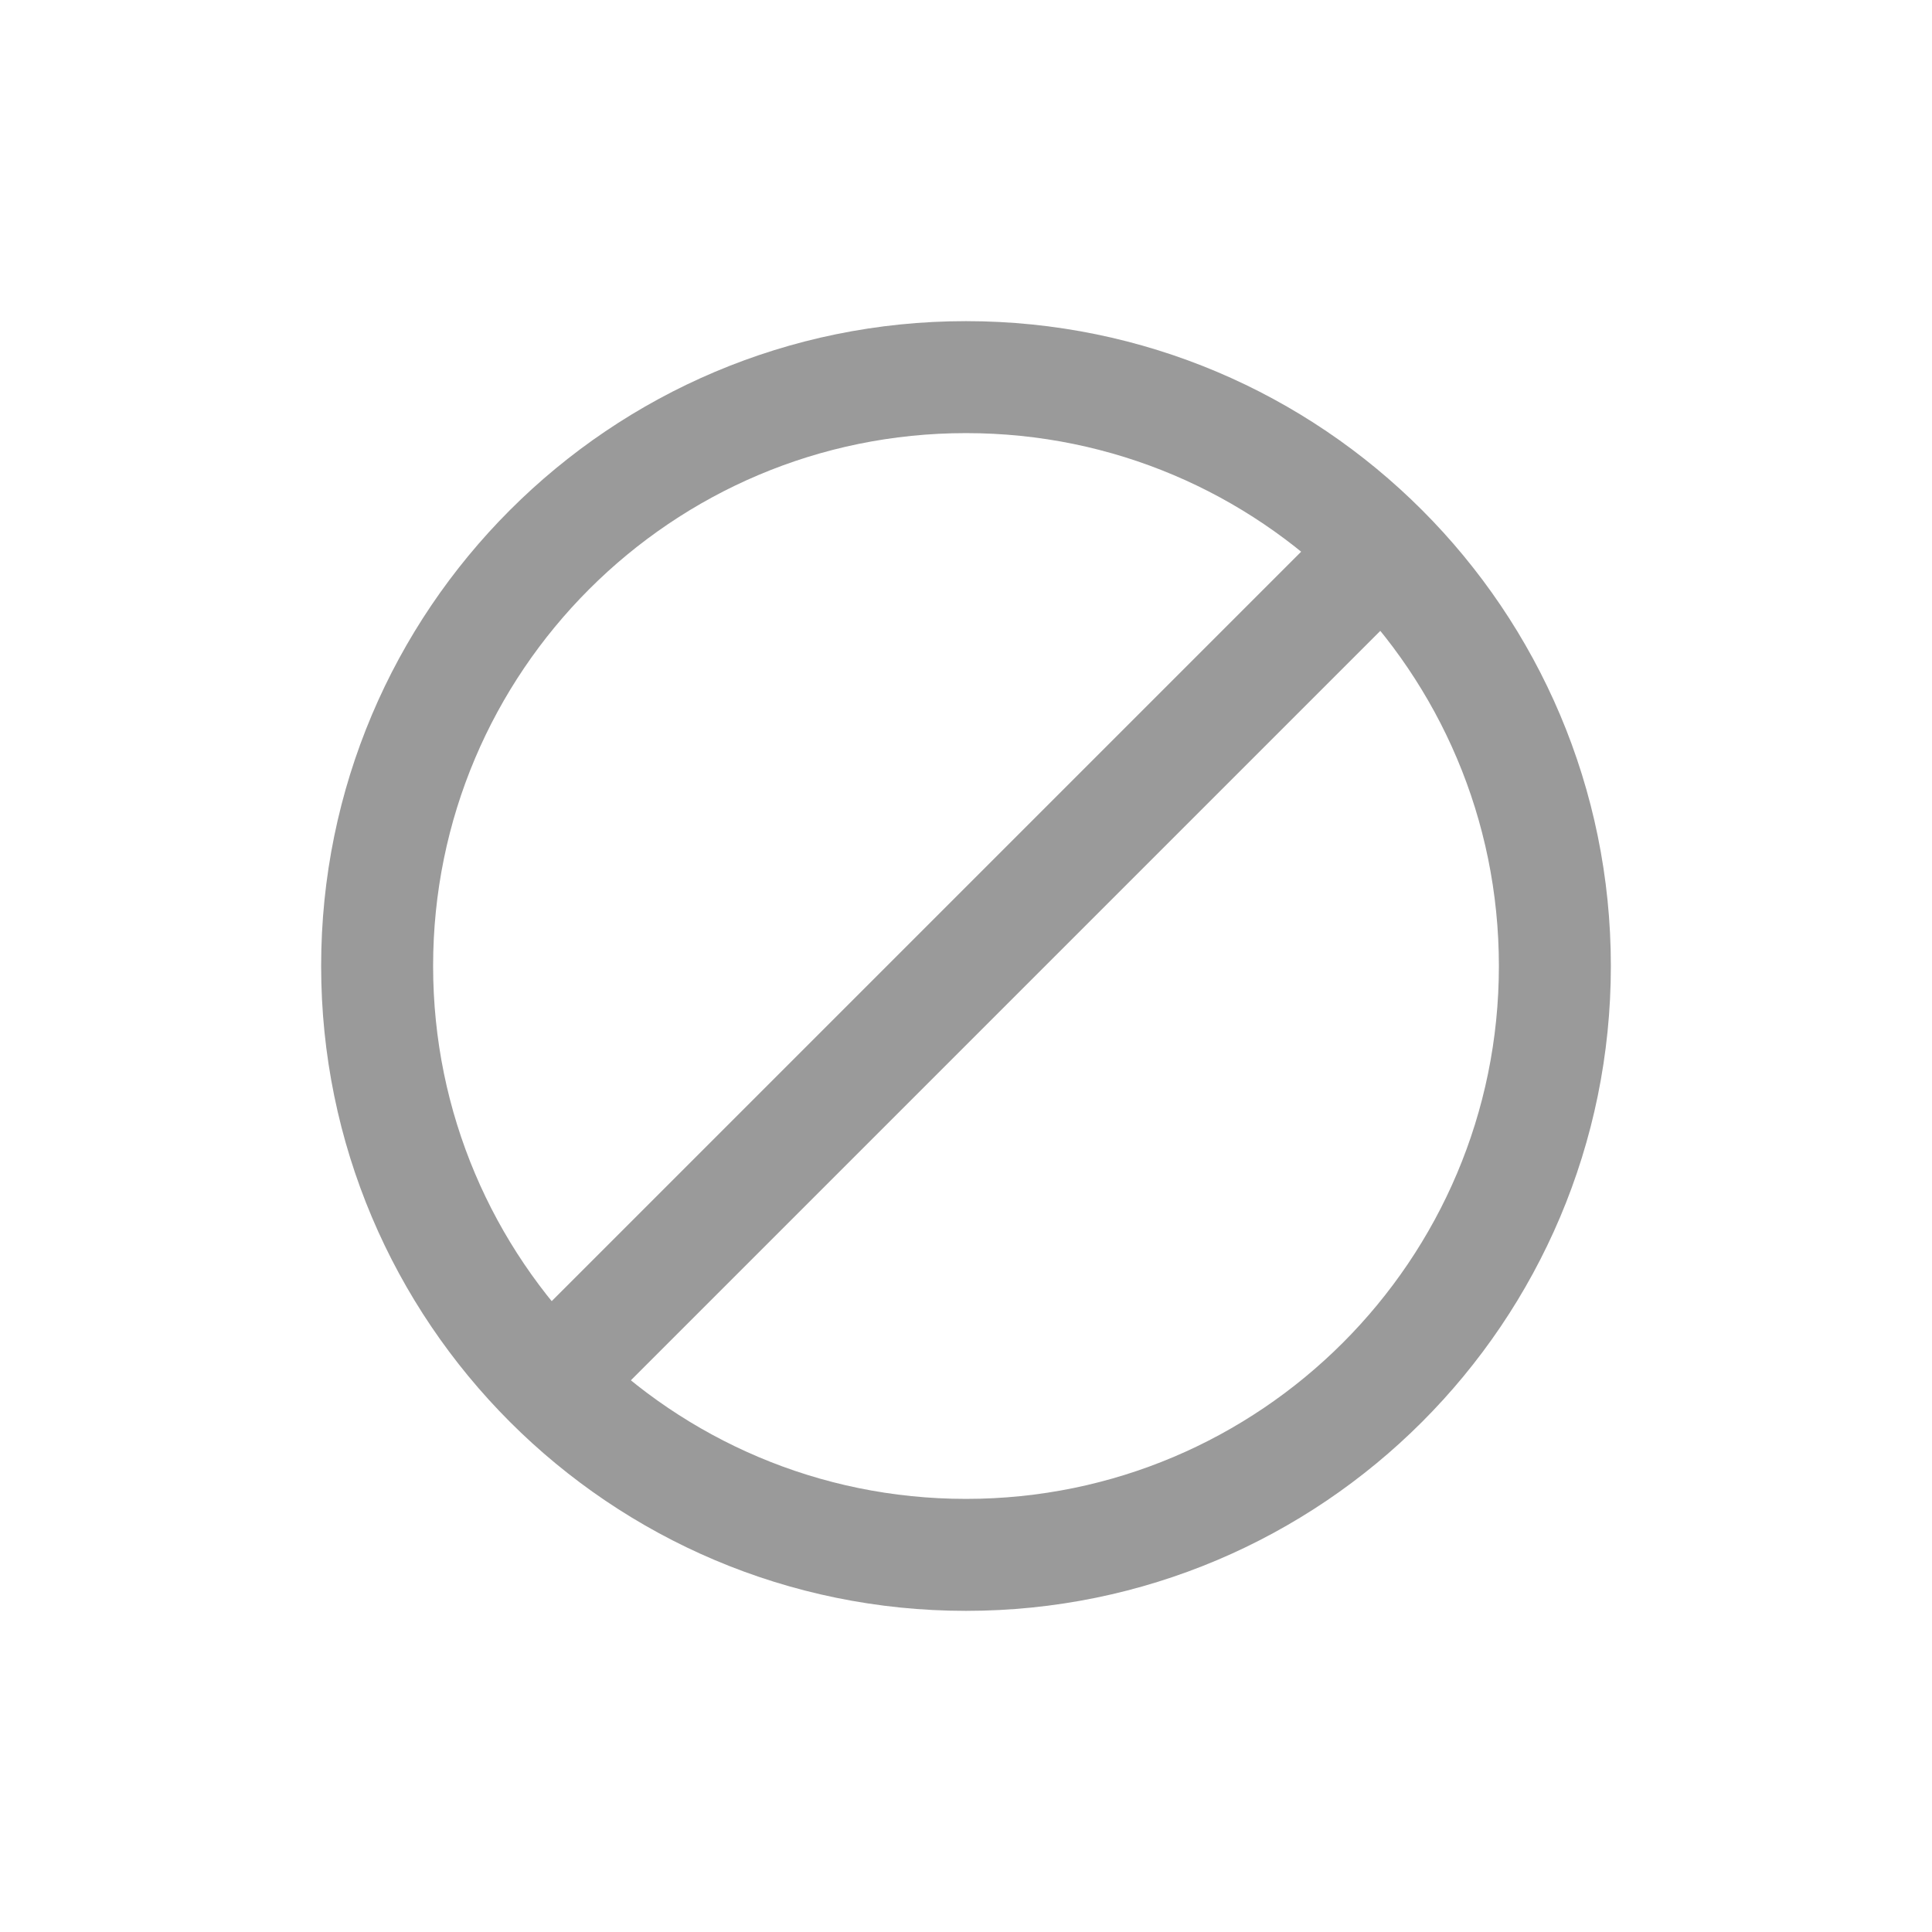
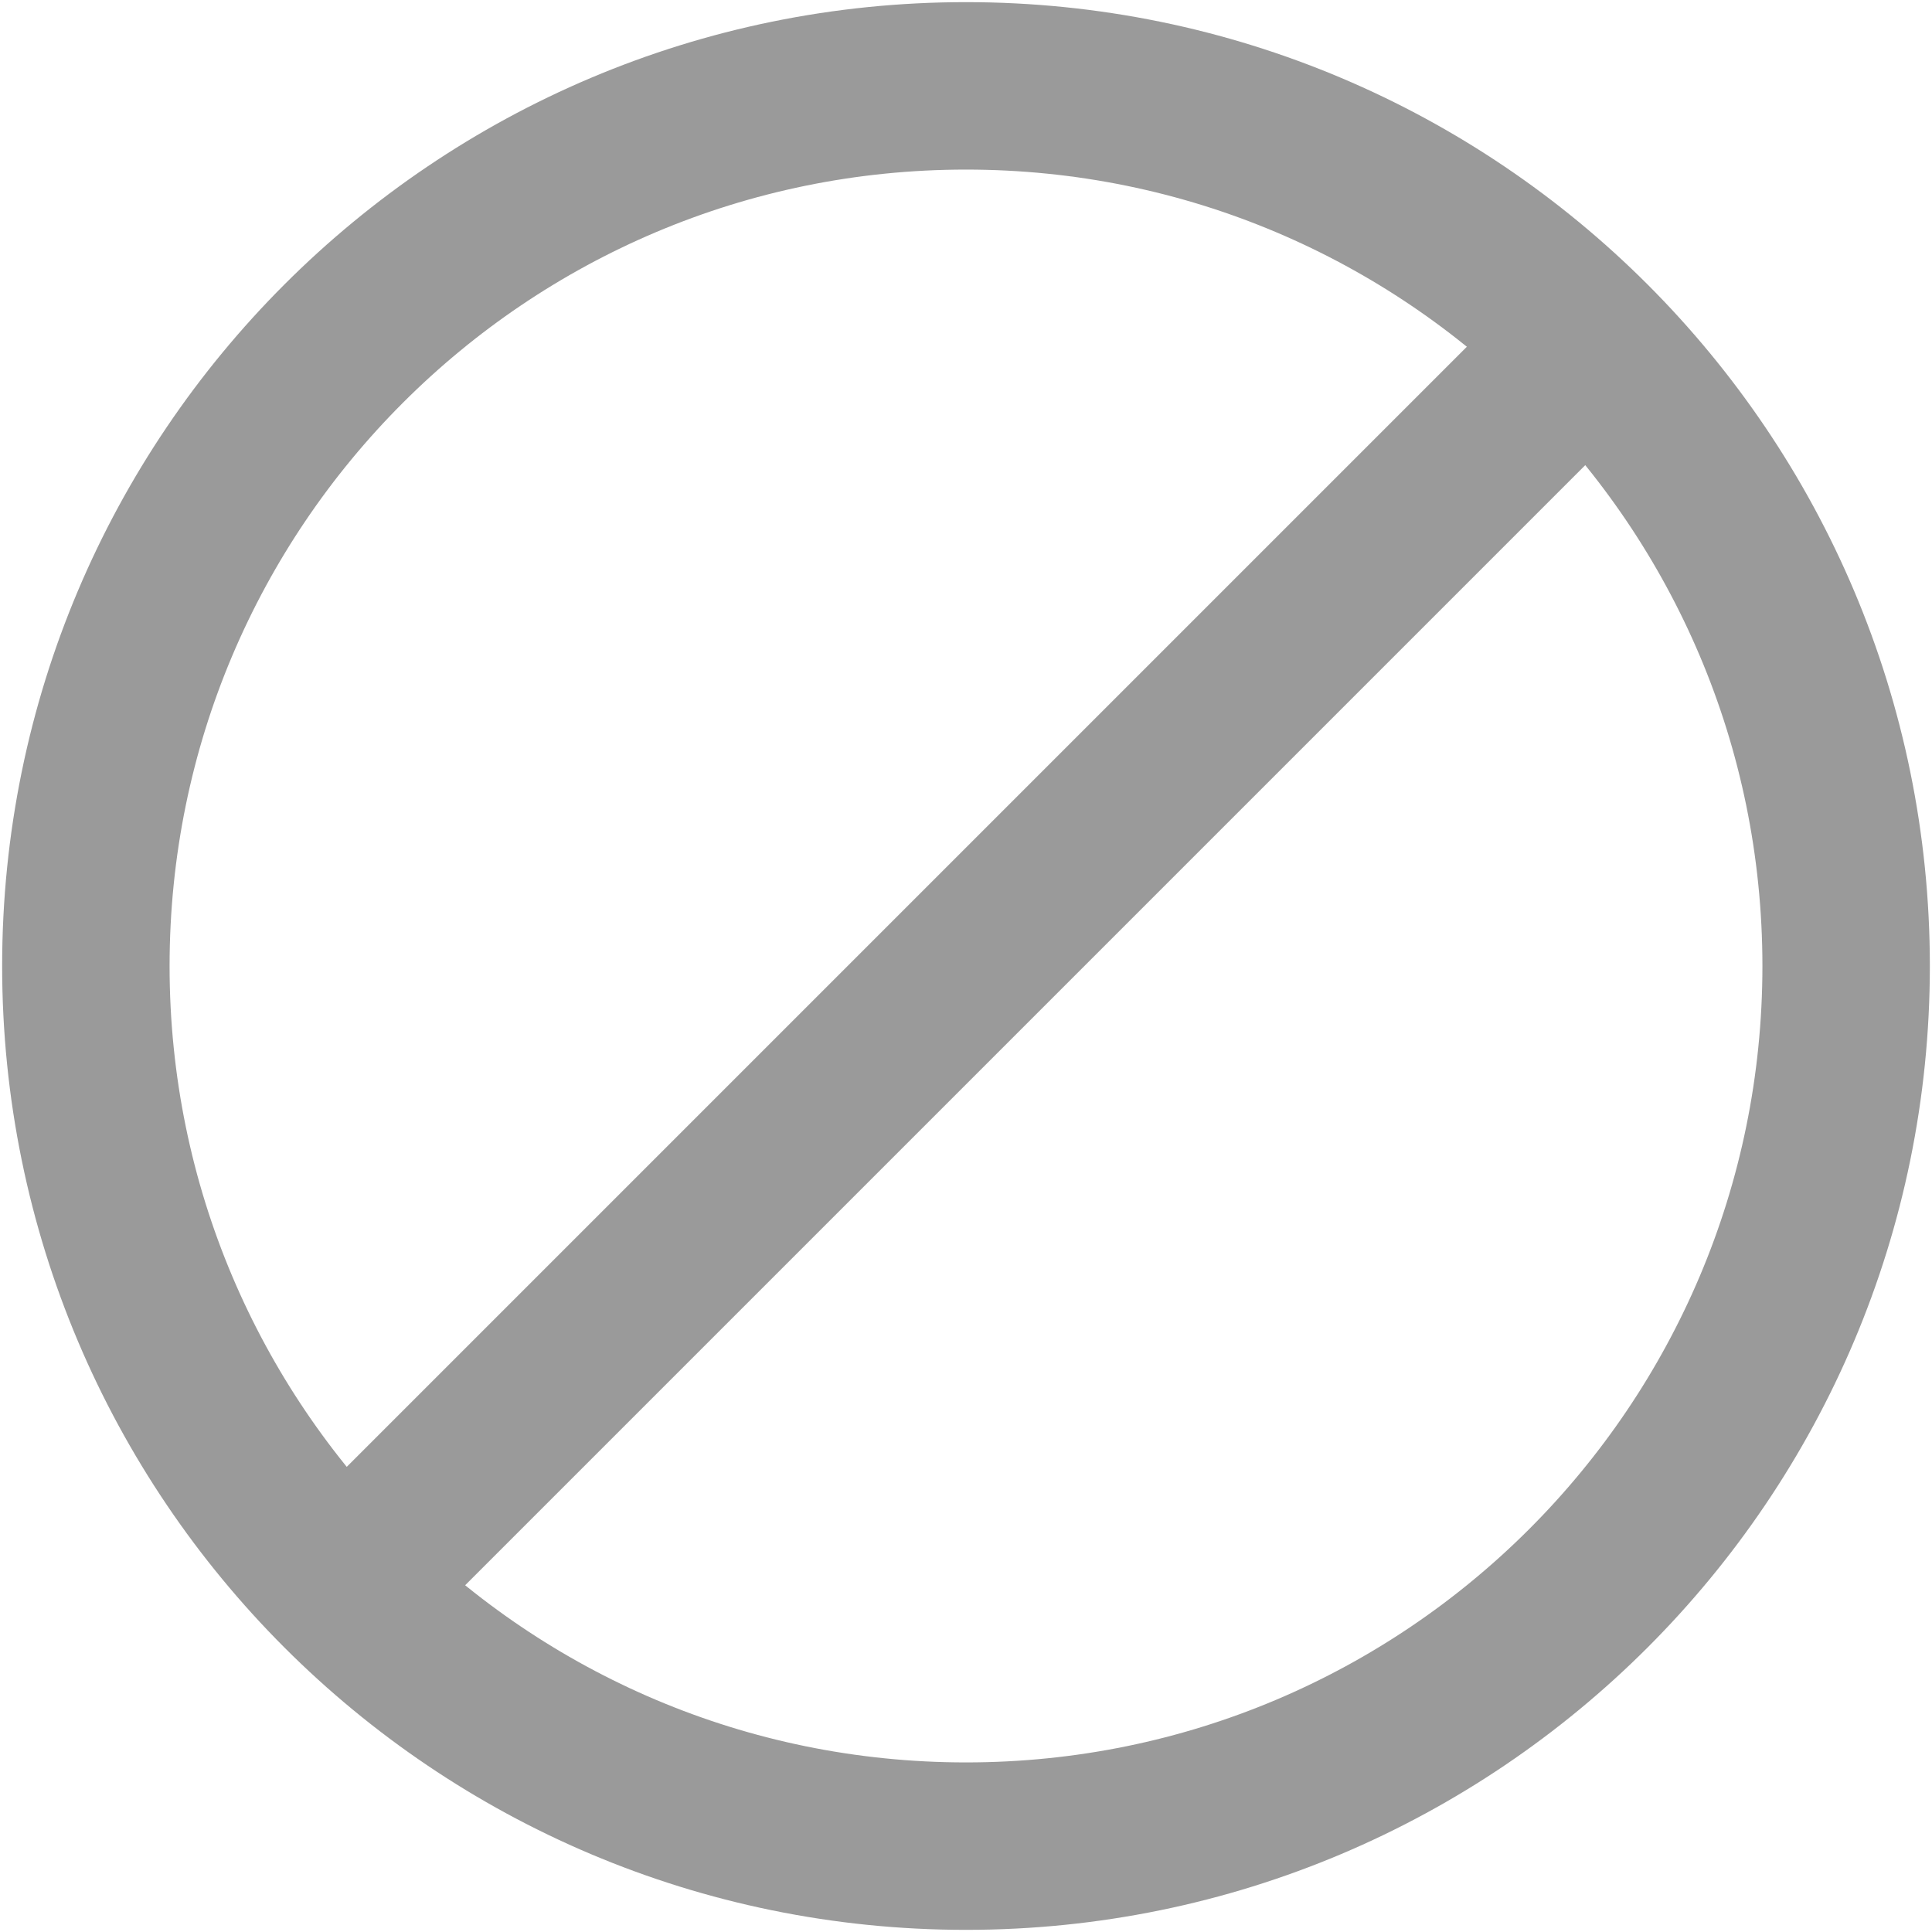
- <svg xmlns="http://www.w3.org/2000/svg" version="1.1" id="Layer_1" x="0px" y="0px" viewBox="0 0 500 500" style="enable-background:new 0 0 500 500;" xml:space="preserve">
-   <style type="text/css">
- 	.st0{fill:none;stroke:#9A9A9A;stroke-width:28.978;stroke-miterlimit:10;}
- </style>
-   <g id="Layer_1_1_">
- </g>
-   <g id="Layer_4">
- </g>
-   <g id="Layer_3">
- </g>
-   <circle class="st0" cx="250" cy="250" r="152.4" />
-   <line class="st0" x1="357.3" y1="142.7" x2="142.3" y2="357.7" />
+ <svg xmlns="http://www.w3.org/2000/svg" data-name="Layer 1" viewBox="0 0 90 90">
+   <circle cx="45" cy="45" r="41" fill="none" stroke="#9a9a9a" stroke-miterlimit="10" stroke-width="7.8" />
+   <line x1="73.87" y1="16.13" x2="16.03" y2="73.97" fill="none" stroke="#9a9a9a" stroke-miterlimit="10" stroke-width="7.8" />
</svg>
